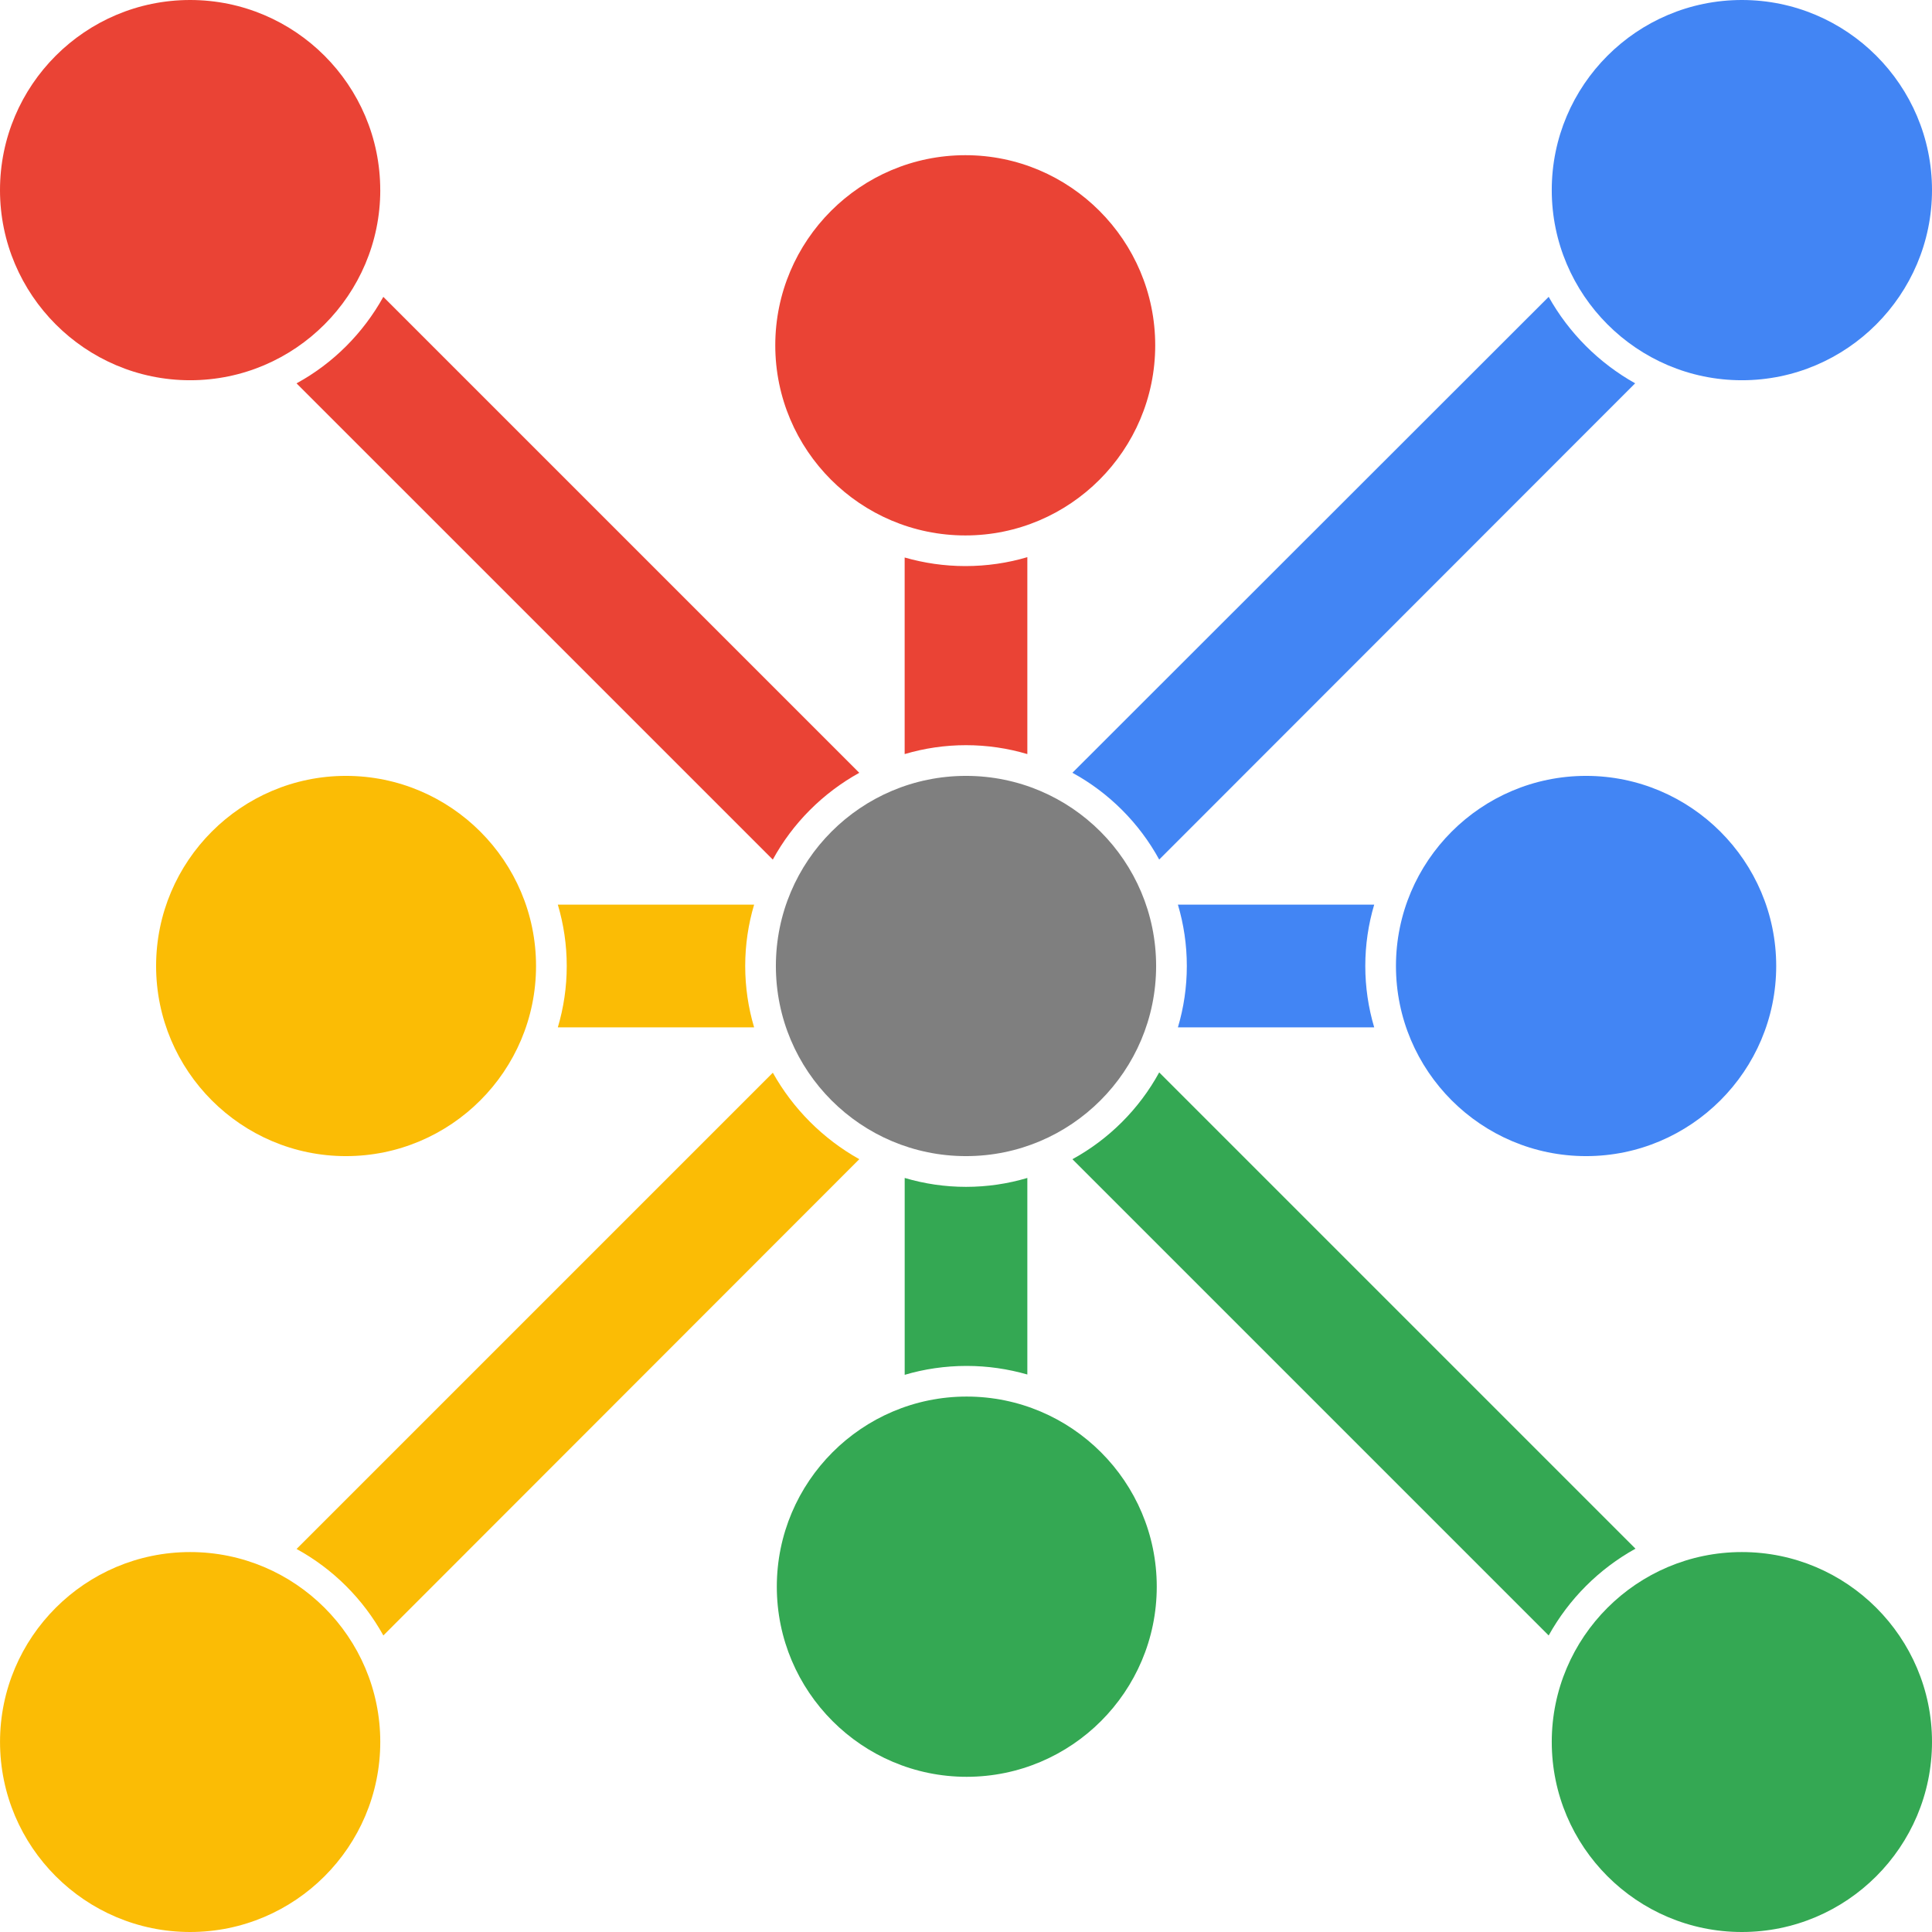
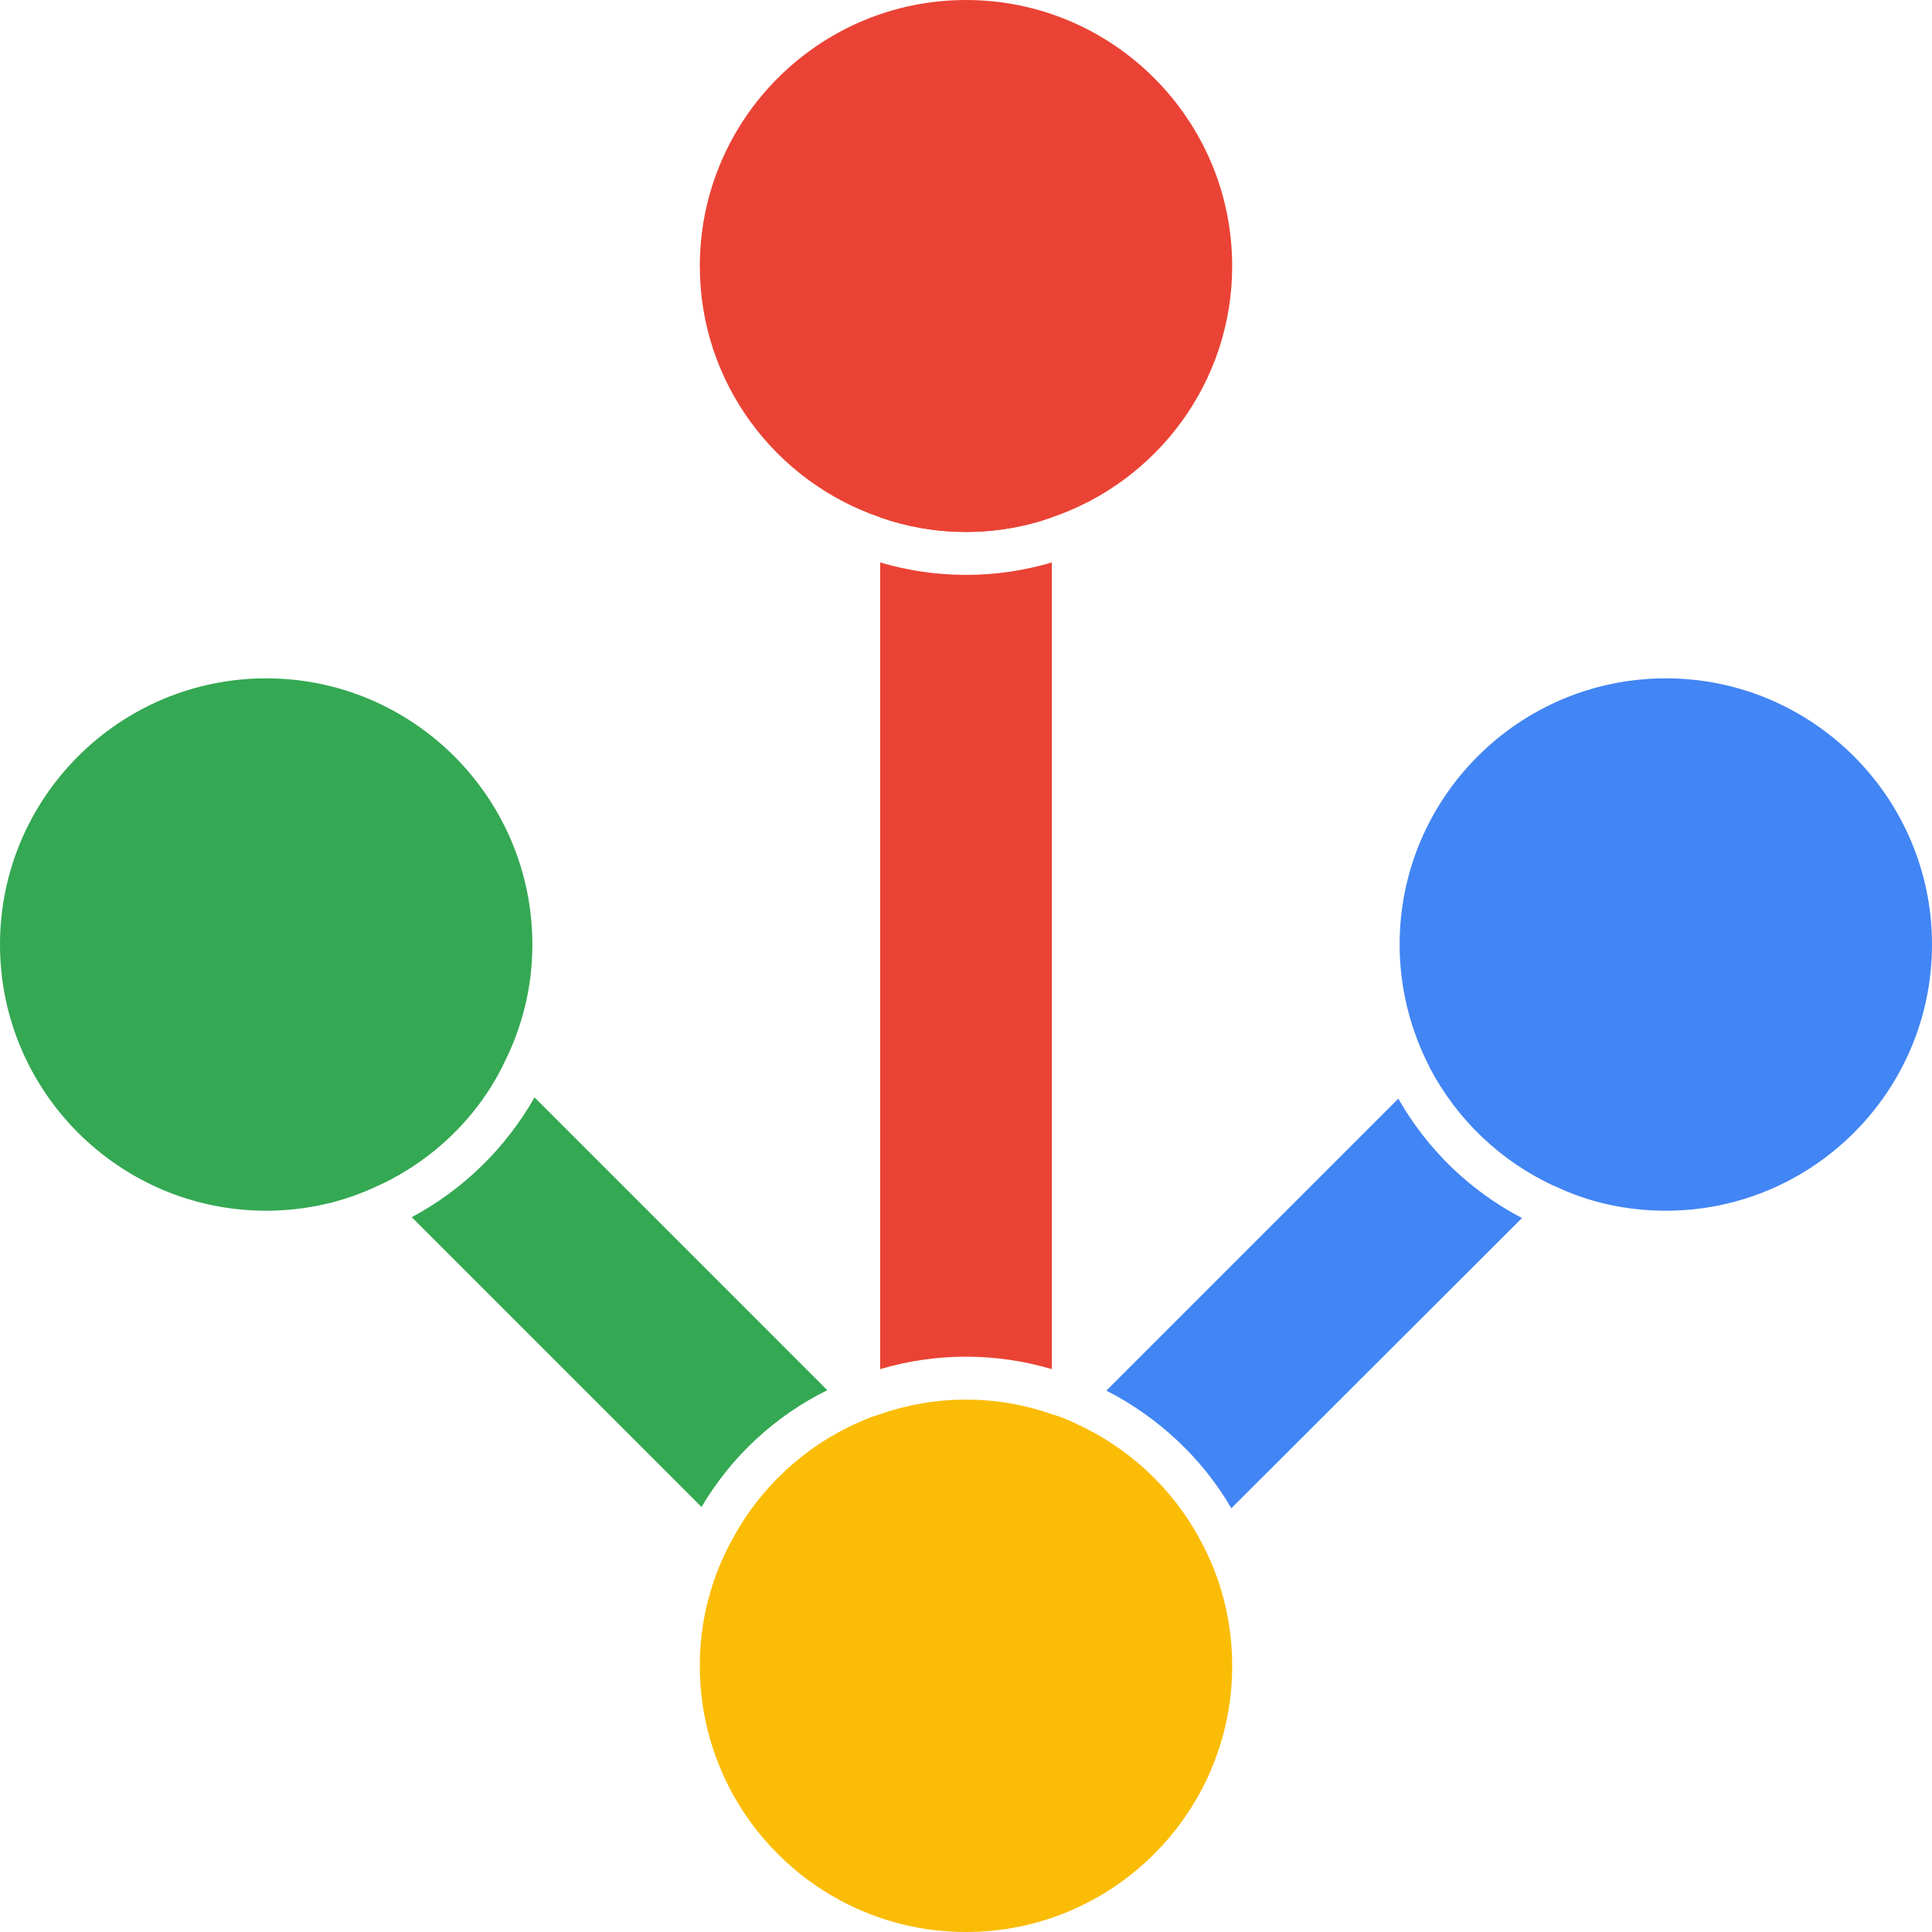
- <svg xmlns="http://www.w3.org/2000/svg" id="Layer_1" baseProfile="tiny" version="1.2" viewBox="0 0 64 64">
-   <polygon points="32 31.36 32.264 31.624 31.624 31.624 31.949 31.309 31.98 31.269 31.98 30.964 32.132 31.116 32 31.248 32 31.36" fill="#34a853" />
-   <path d="M54.177,51.302c-1.209.67-2.204,1.666-2.875,2.875l-15.777-15.777c1.209-.66,2.215-1.666,2.875-2.875l15.777,15.777Z" fill="#34a853" />
-   <polygon points="32.132 31.116 32 31.248 32 31.36 31.949 31.309 31.98 31.269 31.98 30.964 32.132 31.116" fill="#4285f4" />
-   <path d="M54.166,12.698l-15.766,15.776c-.66-1.209-1.666-2.215-2.875-2.875l15.777-15.766c.67,1.199,1.666,2.194,2.865,2.865Z" fill="#4285f4" />
-   <path d="M28.465,25.6c-1.209.67-2.204,1.666-2.865,2.875l-15.777-15.776c1.209-.66,2.204-1.656,2.875-2.865l15.766,15.766Z" fill="#ea4335" />
-   <polygon points="32.132 31.116 32 31.248 31.98 31.269 31.98 30.964 32.132 31.116" fill="#ea4335" />
-   <path d="M28.465,38.4l-15.766,15.777c-.67-1.209-1.666-2.204-2.875-2.865l15.777-15.777c.67,1.199,1.666,2.194,2.865,2.865Z" fill="#fbbc05" />
-   <polygon points="32.264 31.624 31.624 31.624 31.949 31.309 31.98 31.269 31.98 30.964 32.132 31.116 32 31.248 32 31.36 32.264 31.624" fill="#fbbc05" />
-   <polygon points="32 31.36 32.264 31.624 31.624 31.624 31.949 31.309 31.98 31.269 31.98 30.964 32.132 31.116 32 31.248 32 31.36" fill="#ea4335" />
-   <path d="M34.032,18.458v6.522c-.65-.193-1.331-.295-2.032-.295s-1.382.102-2.032.295v-6.512c.64.183,1.31.284,2.011.284.711,0,1.402-.102,2.052-.295Z" fill="#ea4335" />
-   <path d="M34.032,39.02v6.512c-.64-.183-1.31-.284-2.011-.284-.711,0-1.402.102-2.052.295v-6.522c.65.193,1.331.295,2.032.295.701,0,1.382-.102,2.032-.295Z" fill="#34a853" />
-   <polygon points="32.132 31.116 32 31.248 32 30.984 32.132 31.116" fill="#4285f4" />
-   <polygon points="32 31.36 32.264 31.624 32 31.624 32 31.36" fill="#4285f4" />
-   <path d="M45.227,32c0,.701.102,1.382.295,2.032h-6.502c.193-.65.295-1.331.295-2.032s-.102-1.382-.295-2.032h6.502c-.193.65-.295,1.331-.295,2.032Z" fill="#4285f4" />
-   <path d="M24.686,32c0,.701.102,1.382.295,2.032h-6.502c.193-.65.295-1.331.295-2.032s-.102-1.382-.295-2.032h6.502c-.193.65-.295,1.331-.295,2.032Z" fill="#fbbc05" />
-   <polygon points="31.98 31.269 31.98 31.624 31.624 31.624 31.949 31.309 31.98 31.269" fill="#fbbc05" />
-   <path d="M64,57.702c0,3.474-2.824,6.298-6.298,6.298s-6.298-2.824-6.298-6.298c0-3.464,2.824-6.288,6.298-6.288s6.298,2.824,6.298,6.288Z" fill="#34a853" />
-   <path d="M12.597,57.702c0,3.474-2.824,6.298-6.298,6.298s-6.298-2.824-6.298-6.298c0-3.464,2.824-6.288,6.298-6.288s6.298,2.824,6.298,6.288Z" fill="#fbbc05" />
-   <path d="M38.319,52.561c0,3.474-2.824,6.298-6.298,6.298-3.464,0-6.288-2.824-6.288-6.298s2.824-6.298,6.288-6.298c3.474,0,6.298,2.824,6.298,6.298Z" fill="#34a853" />
-   <circle cx="32" cy="32" r="6.298" fill="#7f7f7f" />
-   <path d="M38.268,11.439c0,3.474-2.824,6.298-6.288,6.298-3.474,0-6.298-2.824-6.298-6.298,0-3.474,2.824-6.298,6.298-6.298,3.464,0,6.288,2.824,6.288,6.298Z" fill="#ea4335" />
-   <path d="M17.757,32c0,3.474-2.824,6.298-6.298,6.298-3.464,0-6.288-2.824-6.288-6.298s2.824-6.298,6.288-6.298c3.474,0,6.298,2.824,6.298,6.298Z" fill="#fbbc05" />
-   <path d="M58.839,32c0,3.474-2.834,6.298-6.298,6.298-3.474,0-6.298-2.824-6.298-6.298s2.824-6.298,6.298-6.298c3.464,0,6.298,2.824,6.298,6.298Z" fill="#4285f4" />
-   <path d="M12.597,6.298c0,3.464-2.824,6.298-6.298,6.298S0,9.763,0,6.298C0,2.824,2.824,0,6.298,0s6.298,2.824,6.298,6.298Z" fill="#ea4335" />
-   <path d="M64,6.298c0,3.464-2.824,6.298-6.298,6.298s-6.298-2.834-6.298-6.298C51.403,2.824,54.227,0,57.702,0s6.298,2.824,6.298,6.298Z" fill="#4285f4" />
+ <svg xmlns="http://www.w3.org/2000/svg" id="Layer_1" baseProfile="tiny" version="1.2" viewBox="0 0 45 45">
+   <path d="M35.45,28.37l-6.77,6.76c-.68-1.17-1.7-2.12-2.91-2.74l6.8-6.8c.67,1.18,1.67,2.15,2.88,2.78Z" fill="#4285f4" />
+   <path d="M41.5,22.32l-5.3,5.3c-1.24-.57-2.26-1.54-2.9-2.76l5.37-5.37,2.83,2.83Z" fill="#4285f4" />
+   <path d="M8.84,27.6l-4.1-4.1,2.83-2.83,4.14,4.15c-.61,1.22-1.63,2.2-2.87,2.78Z" fill="#34a853" />
+   <path d="M16.34,35.1l-6.75-6.75c1.2-.64,2.19-1.61,2.86-2.79l6.82,6.82c-1.22.6-2.24,1.55-2.93,2.72Z" fill="#34a853" />
+   <path d="M24.5,6.04v6.01c-.62.22-1.3.34-2,.34s-1.38-.12-2-.34v-6.01h4Z" fill="#ea4335" />
+   <path d="M24.5,13.1v18.79c-.64-.19-1.31-.29-2-.29s-1.36.1-2,.29V13.1c.64.19,1.31.29,2,.29s1.36-.1,2-.29Z" fill="#ea4335" />
+   <path d="M28.7,38.8c0,3.42-2.78,6.2-6.2,6.2s-6.2-2.78-6.2-6.2c0-1.08.28-2.09.77-2.97.65-1.2,1.69-2.16,2.95-2.71.15-.07.31-.13.48-.18.62-.22,1.3-.34,2-.34s1.38.12,2,.34c.18.05.35.12.52.2,1.25.56,2.29,1.52,2.93,2.72.48.87.75,1.88.75,2.94Z" fill="#fbbc05" />
+   <path d="M28.7,6.2c0,2.71-1.76,5.02-4.2,5.85-.62.22-1.3.34-2,.34s-1.38-.12-2-.34c-2.44-.83-4.2-3.14-4.2-5.85,0-3.42,2.78-6.2,6.2-6.2s6.2,2.78,6.2,6.2Z" fill="#ea4335" />
+   <path d="M12.4,22c0,1.02-.25,1.97-.69,2.82-.61,1.22-1.63,2.2-2.87,2.78-.8.39-1.7.6-2.64.6-3.42,0-6.2-2.78-6.2-6.2,0-3.42,2.78-6.2,6.2-6.2s6.2,2.78,6.2,6.2Z" fill="#34a853" />
+   <path d="M45,22c0,3.42-2.78,6.2-6.2,6.2-.93,0-1.81-.2-2.6-.58-1.24-.57-2.26-1.54-2.9-2.76-.44-.85-.7-1.83-.7-2.86,0-3.42,2.78-6.2,6.2-6.2s6.2,2.78,6.2,6.2Z" fill="#4285f4" />
</svg>
